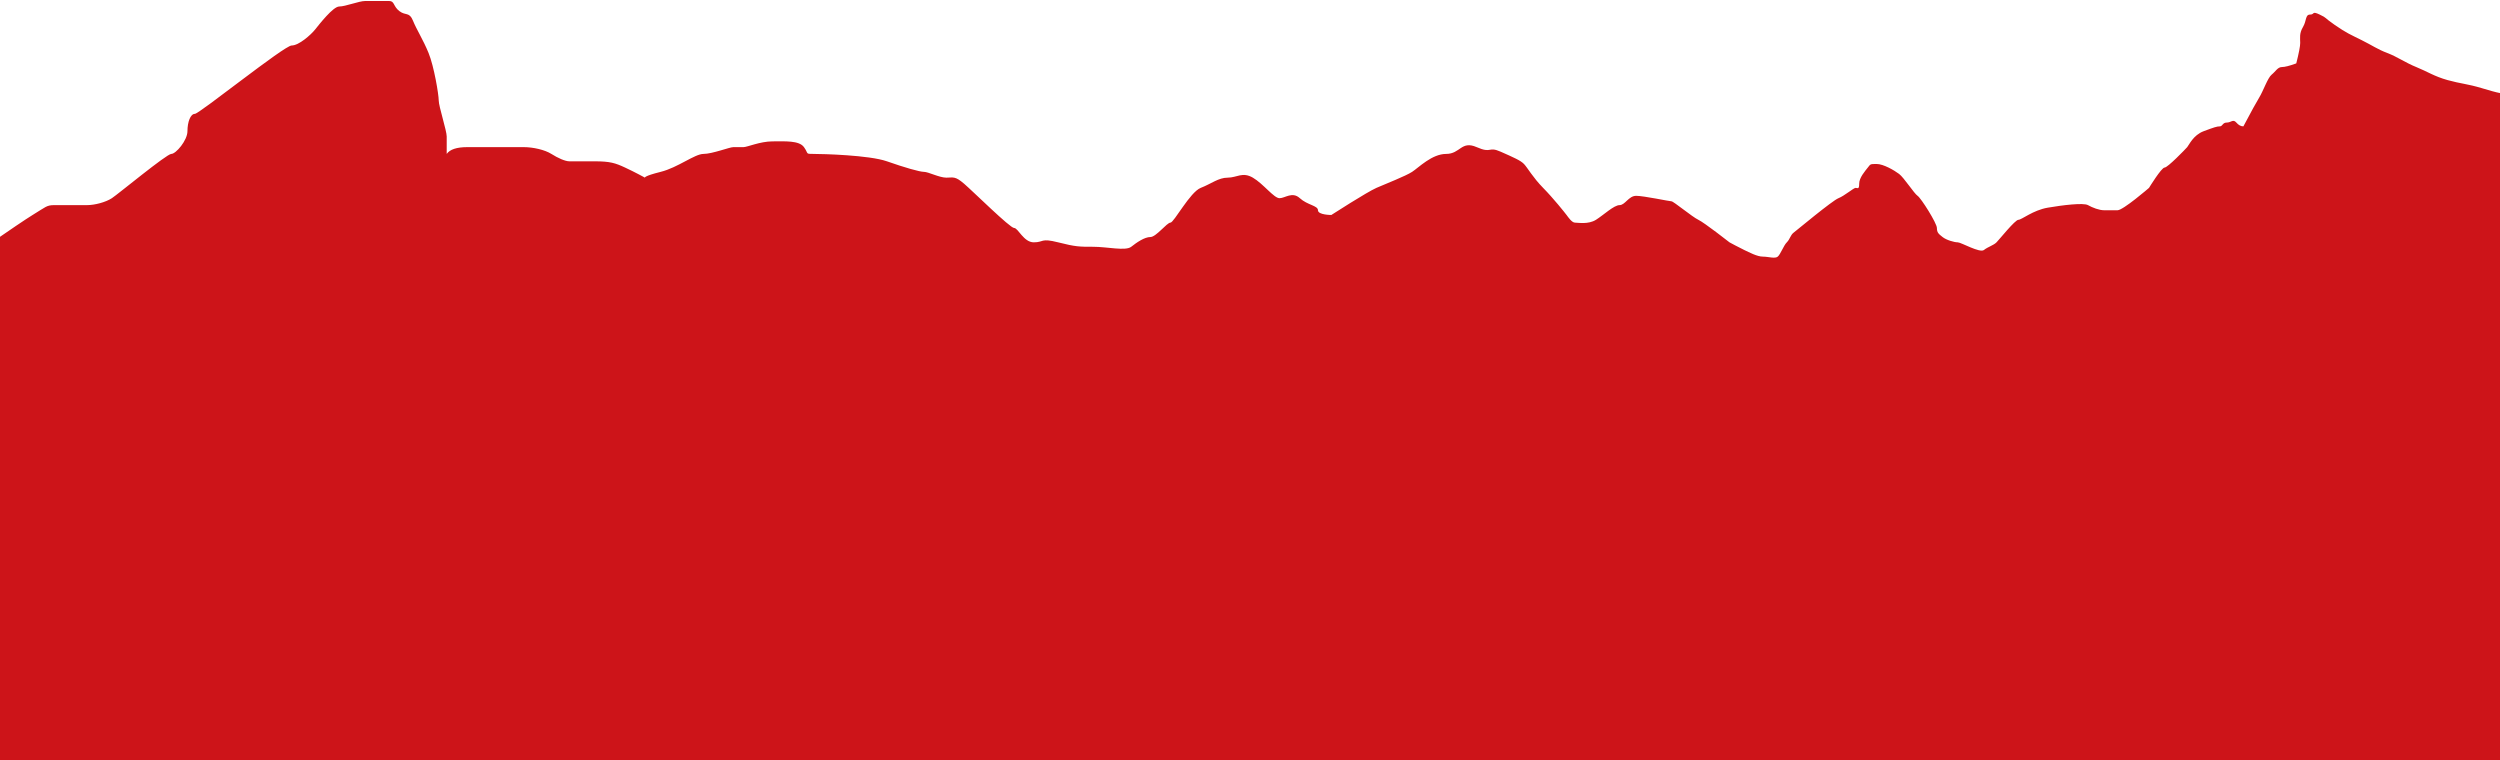
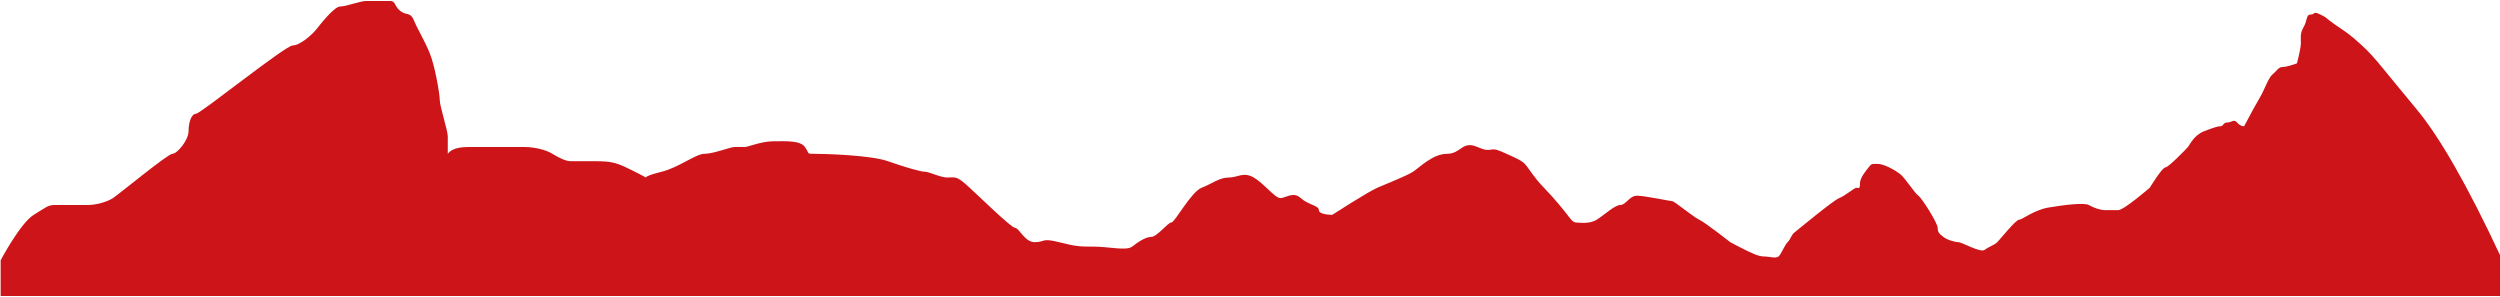
- <svg xmlns="http://www.w3.org/2000/svg" width="1920px" height="583px" viewBox="0 0 1920 583" version="1.1">
-   <g id="Page-1" stroke="none" stroke-width="1" fill="none" fill-rule="evenodd">
-     <g id="Home-A" transform="translate(0, -6158)" fill="#CD1419">
-       <g id="footer" transform="translate(-46.69977, 6147.024)">
-         <path d="M6.739,219.823 C11.096,214.803 17.908,212.766 17.908,212.766 C17.908,212.766 61.472,182.328 71.739,176.082 C82.006,169.836 82.462,168.511 88.448,168.511 C94.434,168.511 107.675,168.511 113.552,168.511 C119.429,168.511 127.786,166.334 132.612,163.191 C137.438,160.047 174.685,129.189 178.25,129.189 C181.816,129.189 190.663,118.769 190.663,111.731 C190.663,104.693 192.977,98.423 196.356,98.423 C199.735,98.423 265.087,45.921 270.66,45.921 C276.233,45.921 285.391,37.759 288.631,33.743 C291.872,29.727 302.493,15.971 307.231,15.971 C311.97,15.971 322.461,11.75 327.117,11.75 C331.774,11.75 334.933,11.75 338.167,11.75 C341.401,11.75 341.403,11.75 345.621,11.75 C349.839,11.75 348.564,15.79 353.43,19.514 C358.296,23.238 361.048,19.919 363.852,26.831 C366.657,33.743 371.63,41.386 375.85,51.703 C380.07,62.02 383.64,83.649 383.64,88.132 C383.64,92.615 389.771,111.364 389.771,115.787 C389.771,118.735 389.771,123.202 389.771,129.189 C392.225,125.713 397.476,123.975 405.525,123.975 C417.598,123.975 441.93,123.975 448.992,123.975 C456.055,123.975 465.103,125.993 470.149,129.189 C475.196,132.384 480.79,134.871 484.009,134.871 C487.229,134.871 491.413,134.871 503.35,134.871 C515.287,134.871 519.255,136.175 526.77,139.67 C534.286,143.165 542.04,147.415 542.04,147.415 C542.04,147.415 540.916,146.261 554.107,142.965 C567.297,139.67 580.262,129.189 586.969,129.189 C593.677,129.189 607.042,123.975 609.865,123.975 C612.689,123.975 614.719,123.975 617.672,123.975 C620.625,123.975 630.444,119.552 639.989,119.552 C649.535,119.552 660.402,118.762 664.15,123.975 C667.898,129.189 664.947,129.189 671.581,129.189 C678.215,129.189 714.201,130.071 727.87,134.871 C741.54,139.67 753.004,142.965 756.316,142.965 C759.628,142.965 768.15,147.415 773.499,147.415 C778.847,147.415 780.116,146.04 787.124,152.072 C794.131,158.103 822.392,186.059 825.528,186.059 C828.664,186.059 832.821,197.083 840.665,197.083 C848.51,197.083 845.727,193.647 859.31,197.083 C872.893,200.519 875.494,200.497 886.275,200.497 C897.056,200.497 911.178,203.912 915.482,200.497 C919.786,197.083 925.782,193.014 930.202,193.014 C934.621,193.014 942.862,181.962 945.587,181.962 C948.311,181.962 960.663,158.458 968.866,155.265 C977.069,152.072 982.473,147.415 989.585,147.415 C996.697,147.415 1000.859,142.758 1008.884,147.415 C1016.909,152.072 1025.07,163.191 1029.359,163.191 C1033.648,163.191 1039.167,157.87 1044.983,163.191 C1050.799,168.511 1058.904,168.835 1058.904,172.458 C1058.904,176.082 1069.156,176.082 1069.156,176.082 C1069.156,176.082 1096.503,158.458 1103.81,155.265 C1111.118,152.072 1126.106,146.261 1131.201,142.965 C1136.296,139.67 1146.406,129.189 1157.34,129.189 C1168.274,129.189 1168.882,118.762 1180.775,123.975 C1192.667,129.189 1189.331,123.085 1199.289,127.512 C1209.247,131.939 1214.473,134.174 1217.121,136.922 C1219.77,139.67 1223.994,147.339 1231.814,155.265 C1239.635,163.191 1248.441,174.251 1249.815,176.082 C1251.188,177.913 1253.92,181.962 1256.287,181.962 C1258.654,181.962 1266.552,183.47 1272.416,179.776 C1278.279,176.082 1286.218,168.511 1290.509,168.511 C1294.801,168.511 1297.495,161.37 1303.265,161.37 C1309.035,161.37 1328.877,165.588 1330.422,165.588 C1331.967,165.588 1346.391,177.591 1351.033,179.776 C1355.674,181.962 1374.942,197.083 1374.942,197.083 C1374.942,197.083 1382.552,201.234 1386.307,202.985 C1390.061,204.736 1396.196,208.063 1400.562,208.063 C1404.928,208.063 1409.872,209.856 1412.011,208.063 C1414.15,206.27 1416.547,199.473 1418.981,197.083 C1421.415,194.693 1421.707,191.596 1424.148,189.696 C1426.589,187.796 1453.97,165.011 1458.639,163.191 C1463.307,161.37 1470.291,155.265 1471.806,155.265 C1473.322,155.265 1474.552,156.728 1474.552,152.072 C1474.552,147.415 1479.038,142.418 1481.175,139.67 C1483.311,136.922 1482.978,136.922 1488.029,136.922 C1493.08,136.922 1501.385,141.685 1505.192,144.55 C1508.999,147.415 1516.702,159.55 1519.416,161.37 C1522.129,163.191 1534.242,182.422 1534.242,186.059 C1534.242,189.696 1535.654,190.661 1538.591,193.014 C1541.527,195.367 1547.601,197.083 1550.222,197.083 C1552.843,197.083 1567.184,205.473 1570.344,202.985 C1573.504,200.497 1577.79,199.377 1580.036,197.083 C1582.283,194.789 1594.296,179.776 1596.839,179.776 C1599.382,179.776 1607.98,172.427 1619.392,170.469 C1630.804,168.511 1646.79,166.553 1650.267,168.511 C1653.743,170.469 1658.834,172.458 1662.737,172.458 C1666.64,172.458 1668.613,172.458 1672.955,172.458 C1677.296,172.458 1697.139,155.265 1697.139,155.265 C1697.139,155.265 1706.698,139.67 1709.096,139.67 C1711.494,139.67 1725.018,125.623 1726.47,123.975 C1727.923,122.328 1731.068,114.748 1739.142,111.731 C1747.216,108.714 1749.335,108.025 1751.512,108.025 C1753.689,108.025 1753.545,105.108 1756.872,105.108 C1760.199,105.108 1761.685,102.191 1764.205,105.108 C1765.885,107.053 1767.691,108.025 1769.622,108.025 C1775.657,96.611 1779.713,89.222 1781.792,85.859 C1784.91,80.815 1788.257,70.756 1791.358,68.268 C1794.459,65.781 1795.962,62.47 1799.226,62.47 C1801.402,62.47 1805.072,61.536 1810.238,59.668 C1812.253,51.667 1813.26,46.423 1813.26,43.935 C1813.26,40.204 1812.435,36.674 1815.364,31.753 C1818.293,26.831 1817.065,22.172 1820.805,22.172 C1824.544,22.172 1822.008,19.177 1828.235,22.172 C1834.461,25.166 1830.808,23.933 1839.879,30.188 C1848.949,36.444 1851.92,37.552 1860.324,41.737 C1868.727,45.921 1872.705,48.877 1880.205,51.703 C1887.704,54.528 1894.023,59.1 1902.387,62.47 C1910.752,65.839 1916.236,69.654 1926.495,72.497 C1936.755,75.339 1941.269,75.254 1952.701,78.675 C1964.133,82.095 1970.813,84.149 1984.749,84.149 C1998.686,84.149 2000.278,87.028 2007.676,84.149 C2015.073,81.27 2007.765,84.853 2020.488,78.675 C2028.97,74.556 2035.141,72.497 2039,72.497 L2039,632 L0,632 C1.588,360.562 3.835,223.17 6.739,219.823 Z" id="Path-3" />
-       </g>
+ <svg xmlns="http://www.w3.org/2000/svg" width="1921px" height="228px" viewBox="0 0 1920 228" version="1.1">
+   <g id="Symbols" stroke="none" stroke-width="1" fill="none" fill-rule="evenodd">
+     <g id="footer" transform="translate(0, -11)" fill="#CD1419">
+       <path d="M4.54747351e-13,210.986 C4.54747351e-13,210.986 15.167,182.328 25.437,176.082 C35.707,169.836 36.163,168.511 42.151,168.511 C48.139,168.511 61.384,168.511 67.263,168.511 C73.142,168.511 81.501,166.334 86.329,163.191 C91.156,160.047 128.415,129.189 131.982,129.189 C135.549,129.189 144.399,118.769 144.399,111.731 C144.399,104.693 146.713,98.423 150.093,98.423 C153.473,98.423 218.846,45.921 224.421,45.921 C229.996,45.921 239.156,37.759 242.398,33.743 C245.639,29.727 256.264,15.971 261.004,15.971 C265.744,15.971 276.238,11.75 280.896,11.75 C285.554,11.75 288.714,11.75 291.949,11.75 C295.184,11.75 295.187,11.75 299.406,11.75 C303.625,11.75 302.35,15.79 307.217,19.514 C312.085,23.238 314.838,19.919 317.643,26.831 C320.448,33.743 325.423,41.386 329.644,51.703 C333.866,62.02 337.437,83.649 337.437,88.132 C337.437,92.615 343.569,111.364 343.569,115.787 C343.569,118.735 343.569,123.202 343.569,129.189 C346.024,125.713 351.277,123.975 359.328,123.975 C371.405,123.975 395.746,123.975 402.81,123.975 C409.874,123.975 418.926,125.993 423.974,129.189 C429.022,132.384 434.618,134.871 437.838,134.871 C441.059,134.871 445.245,134.871 457.185,134.871 C469.125,134.871 473.095,136.175 480.613,139.67 C488.13,143.165 495.887,147.415 495.887,147.415 C495.887,147.415 494.762,146.261 507.957,142.965 C521.153,139.67 534.121,129.189 540.831,129.189 C547.541,129.189 560.91,123.975 563.734,123.975 C566.558,123.975 568.589,123.975 571.543,123.975 C574.497,123.975 584.319,119.552 593.867,119.552 C603.416,119.552 614.286,118.762 618.036,123.975 C621.785,129.189 618.833,129.189 625.469,129.189 C632.106,129.189 668.103,130.071 681.777,134.871 C695.45,139.67 706.919,142.965 710.231,142.965 C713.544,142.965 722.069,147.415 727.419,147.415 C732.77,147.415 734.039,146.04 741.049,152.072 C748.059,158.103 776.329,186.059 779.465,186.059 C782.602,186.059 786.761,197.083 794.608,197.083 C802.455,197.083 799.67,193.647 813.258,197.083 C826.845,200.519 829.447,200.497 840.231,200.497 C851.016,200.497 865.142,203.912 869.448,200.497 C873.753,197.083 879.752,193.014 884.172,193.014 C888.593,193.014 896.837,181.962 899.562,181.962 C902.288,181.962 914.643,158.458 922.849,155.265 C931.055,152.072 936.46,147.415 943.574,147.415 C950.689,147.415 954.852,142.758 962.879,147.415 C970.907,152.072 979.071,163.191 983.361,163.191 C987.652,163.191 993.172,157.87 998.99,163.191 C1004.808,168.511 1012.915,168.835 1012.915,172.458 C1012.915,176.082 1023.171,176.082 1023.171,176.082 C1023.171,176.082 1050.526,158.458 1057.836,155.265 C1065.146,152.072 1080.139,146.261 1085.236,142.965 C1090.332,139.67 1100.445,129.189 1111.383,129.189 C1122.32,129.189 1122.929,118.762 1134.825,123.975 C1146.721,129.189 1143.384,123.085 1153.345,127.512 C1163.306,131.939 1168.534,134.174 1171.183,136.922 C1173.832,139.67 1178.058,147.339 1185.881,155.265 C1193.704,163.191 1202.513,174.251 1203.887,176.082 C1205.261,177.913 1207.994,181.962 1210.362,181.962 C1212.729,181.962 1220.63,183.47 1226.495,179.776 C1232.36,176.082 1240.302,168.511 1244.595,168.511 C1248.887,168.511 1251.582,161.37 1257.354,161.37 C1263.126,161.37 1282.975,165.588 1284.52,165.588 C1286.065,165.588 1300.494,177.591 1305.137,179.776 C1309.78,181.962 1329.054,197.083 1329.054,197.083 C1329.054,197.083 1336.667,201.234 1340.422,202.985 C1344.178,204.736 1350.315,208.063 1354.682,208.063 C1359.049,208.063 1363.995,209.856 1366.135,208.063 C1368.275,206.27 1370.672,199.473 1373.107,197.083 C1375.542,194.693 1375.833,191.596 1378.276,189.696 C1380.718,187.796 1408.107,165.011 1412.777,163.191 C1417.448,161.37 1424.433,155.265 1425.949,155.265 C1427.465,155.265 1428.696,156.728 1428.696,152.072 C1428.696,147.415 1433.184,142.418 1435.32,139.67 C1437.457,136.922 1437.125,136.922 1442.177,136.922 C1447.229,136.922 1455.537,141.685 1459.345,144.55 C1463.153,147.415 1470.86,159.55 1473.574,161.37 C1476.287,163.191 1488.405,182.422 1488.405,186.059 C1488.405,189.696 1489.817,190.661 1492.755,193.014 C1495.692,195.367 1501.768,197.083 1504.39,197.083 C1507.011,197.083 1521.357,205.473 1524.518,202.985 C1527.679,200.497 1531.966,199.377 1534.214,197.083 C1536.461,194.789 1548.478,179.776 1551.022,179.776 C1553.566,179.776 1562.166,172.427 1573.582,170.469 C1584.998,168.511 1600.988,166.553 1604.466,168.511 C1607.944,170.469 1613.036,172.458 1616.941,172.458 C1620.845,172.458 1622.818,172.458 1627.162,172.458 C1631.505,172.458 1651.354,155.265 1651.354,155.265 C1651.354,155.265 1660.915,139.67 1663.314,139.67 C1665.714,139.67 1679.241,125.623 1680.694,123.975 C1682.147,122.328 1685.293,114.748 1693.37,111.731 C1701.447,108.714 1703.566,108.025 1705.744,108.025 C1707.922,108.025 1707.778,105.108 1711.105,105.108 C1714.433,105.108 1715.92,102.191 1718.44,105.108 C1720.121,107.053 1721.928,108.025 1723.86,108.025 C1729.896,96.611 1733.954,89.222 1736.033,85.859 C1739.152,80.815 1742.501,70.756 1745.603,68.268 C1748.705,65.781 1750.208,62.47 1753.473,62.47 C1755.649,62.47 1759.321,61.536 1764.488,59.668 C1766.504,51.667 1767.511,46.423 1767.511,43.935 C1767.511,40.204 1766.686,36.674 1769.616,31.753 C1772.546,26.831 1771.317,22.172 1775.058,22.172 C1778.799,22.172 1776.263,19.177 1782.491,22.172 C1788.719,25.166 1785.065,23.933 1794.139,30.188 C1803.212,36.444 1804.283,36.654 1814.429,45.921 C1824.574,55.188 1829.71,62.906 1856.382,94.901 C1874.163,116.231 1895.702,153.952 1921,208.063 L1921,238.441 L4.54747351e-13,238.441 C4.54747351e-13,220.138 4.54747351e-13,210.986 4.54747351e-13,210.986 Z" id="Path-3" />
    </g>
  </g>
</svg>
